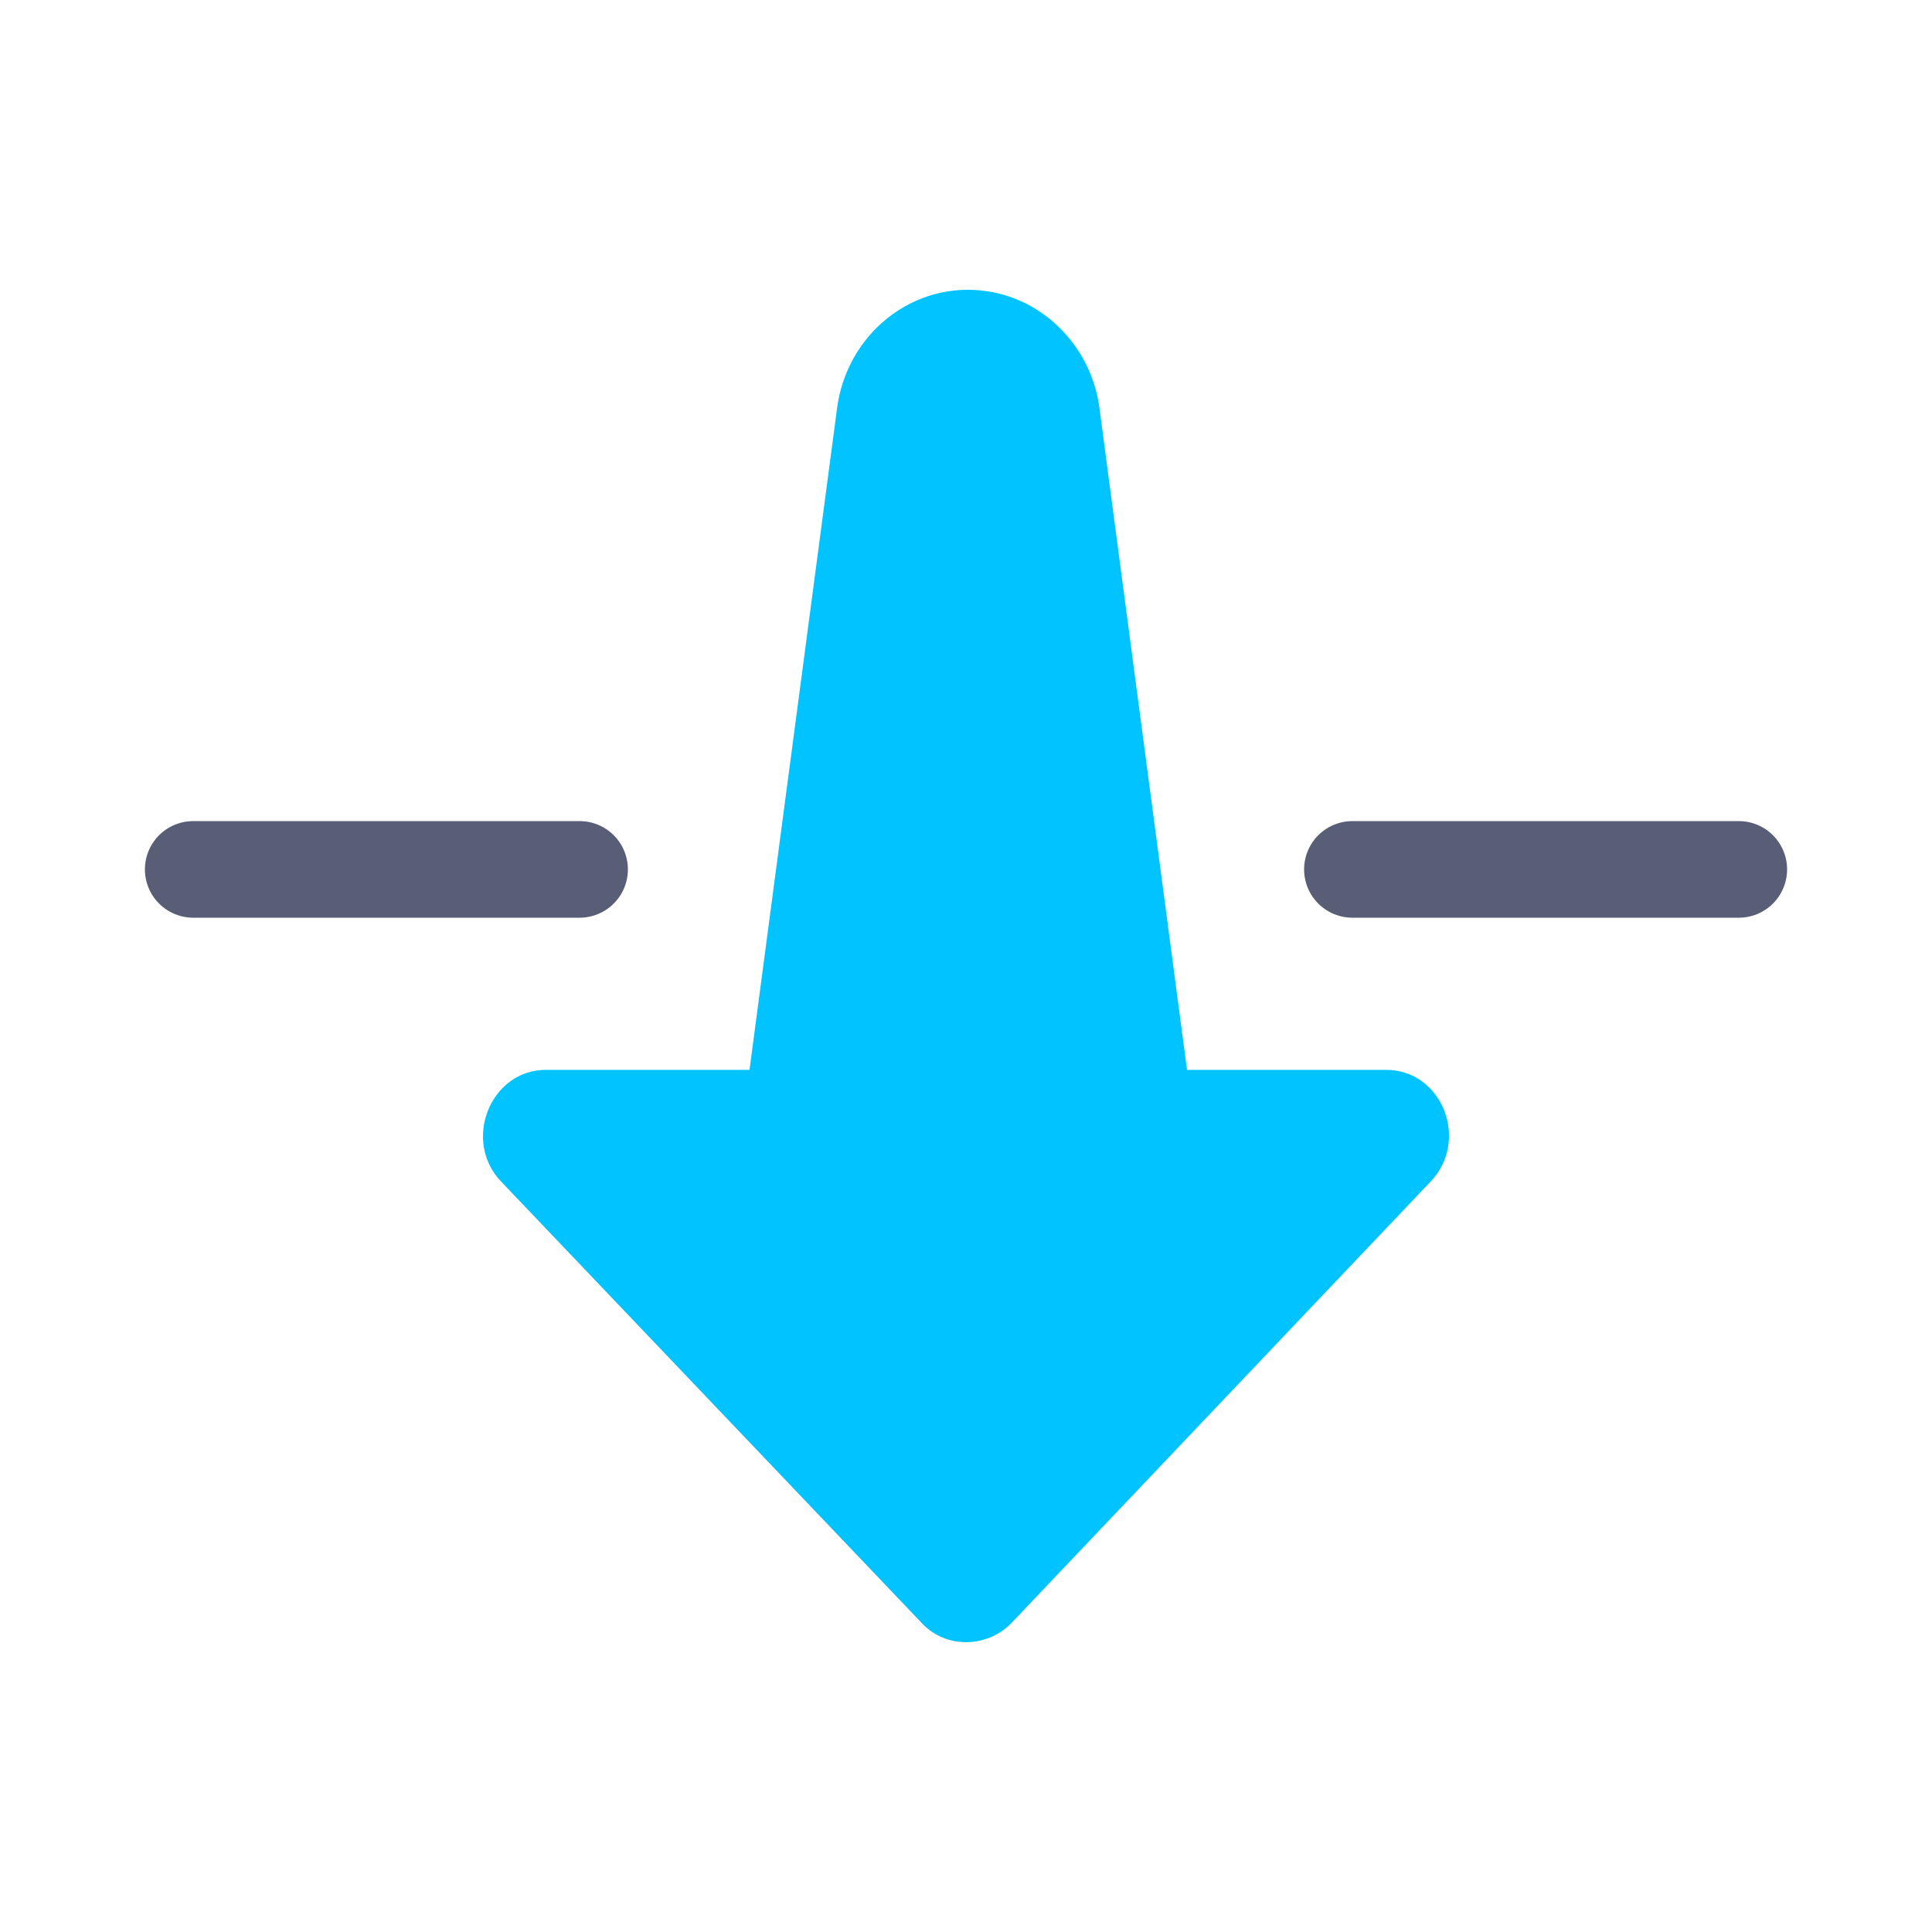
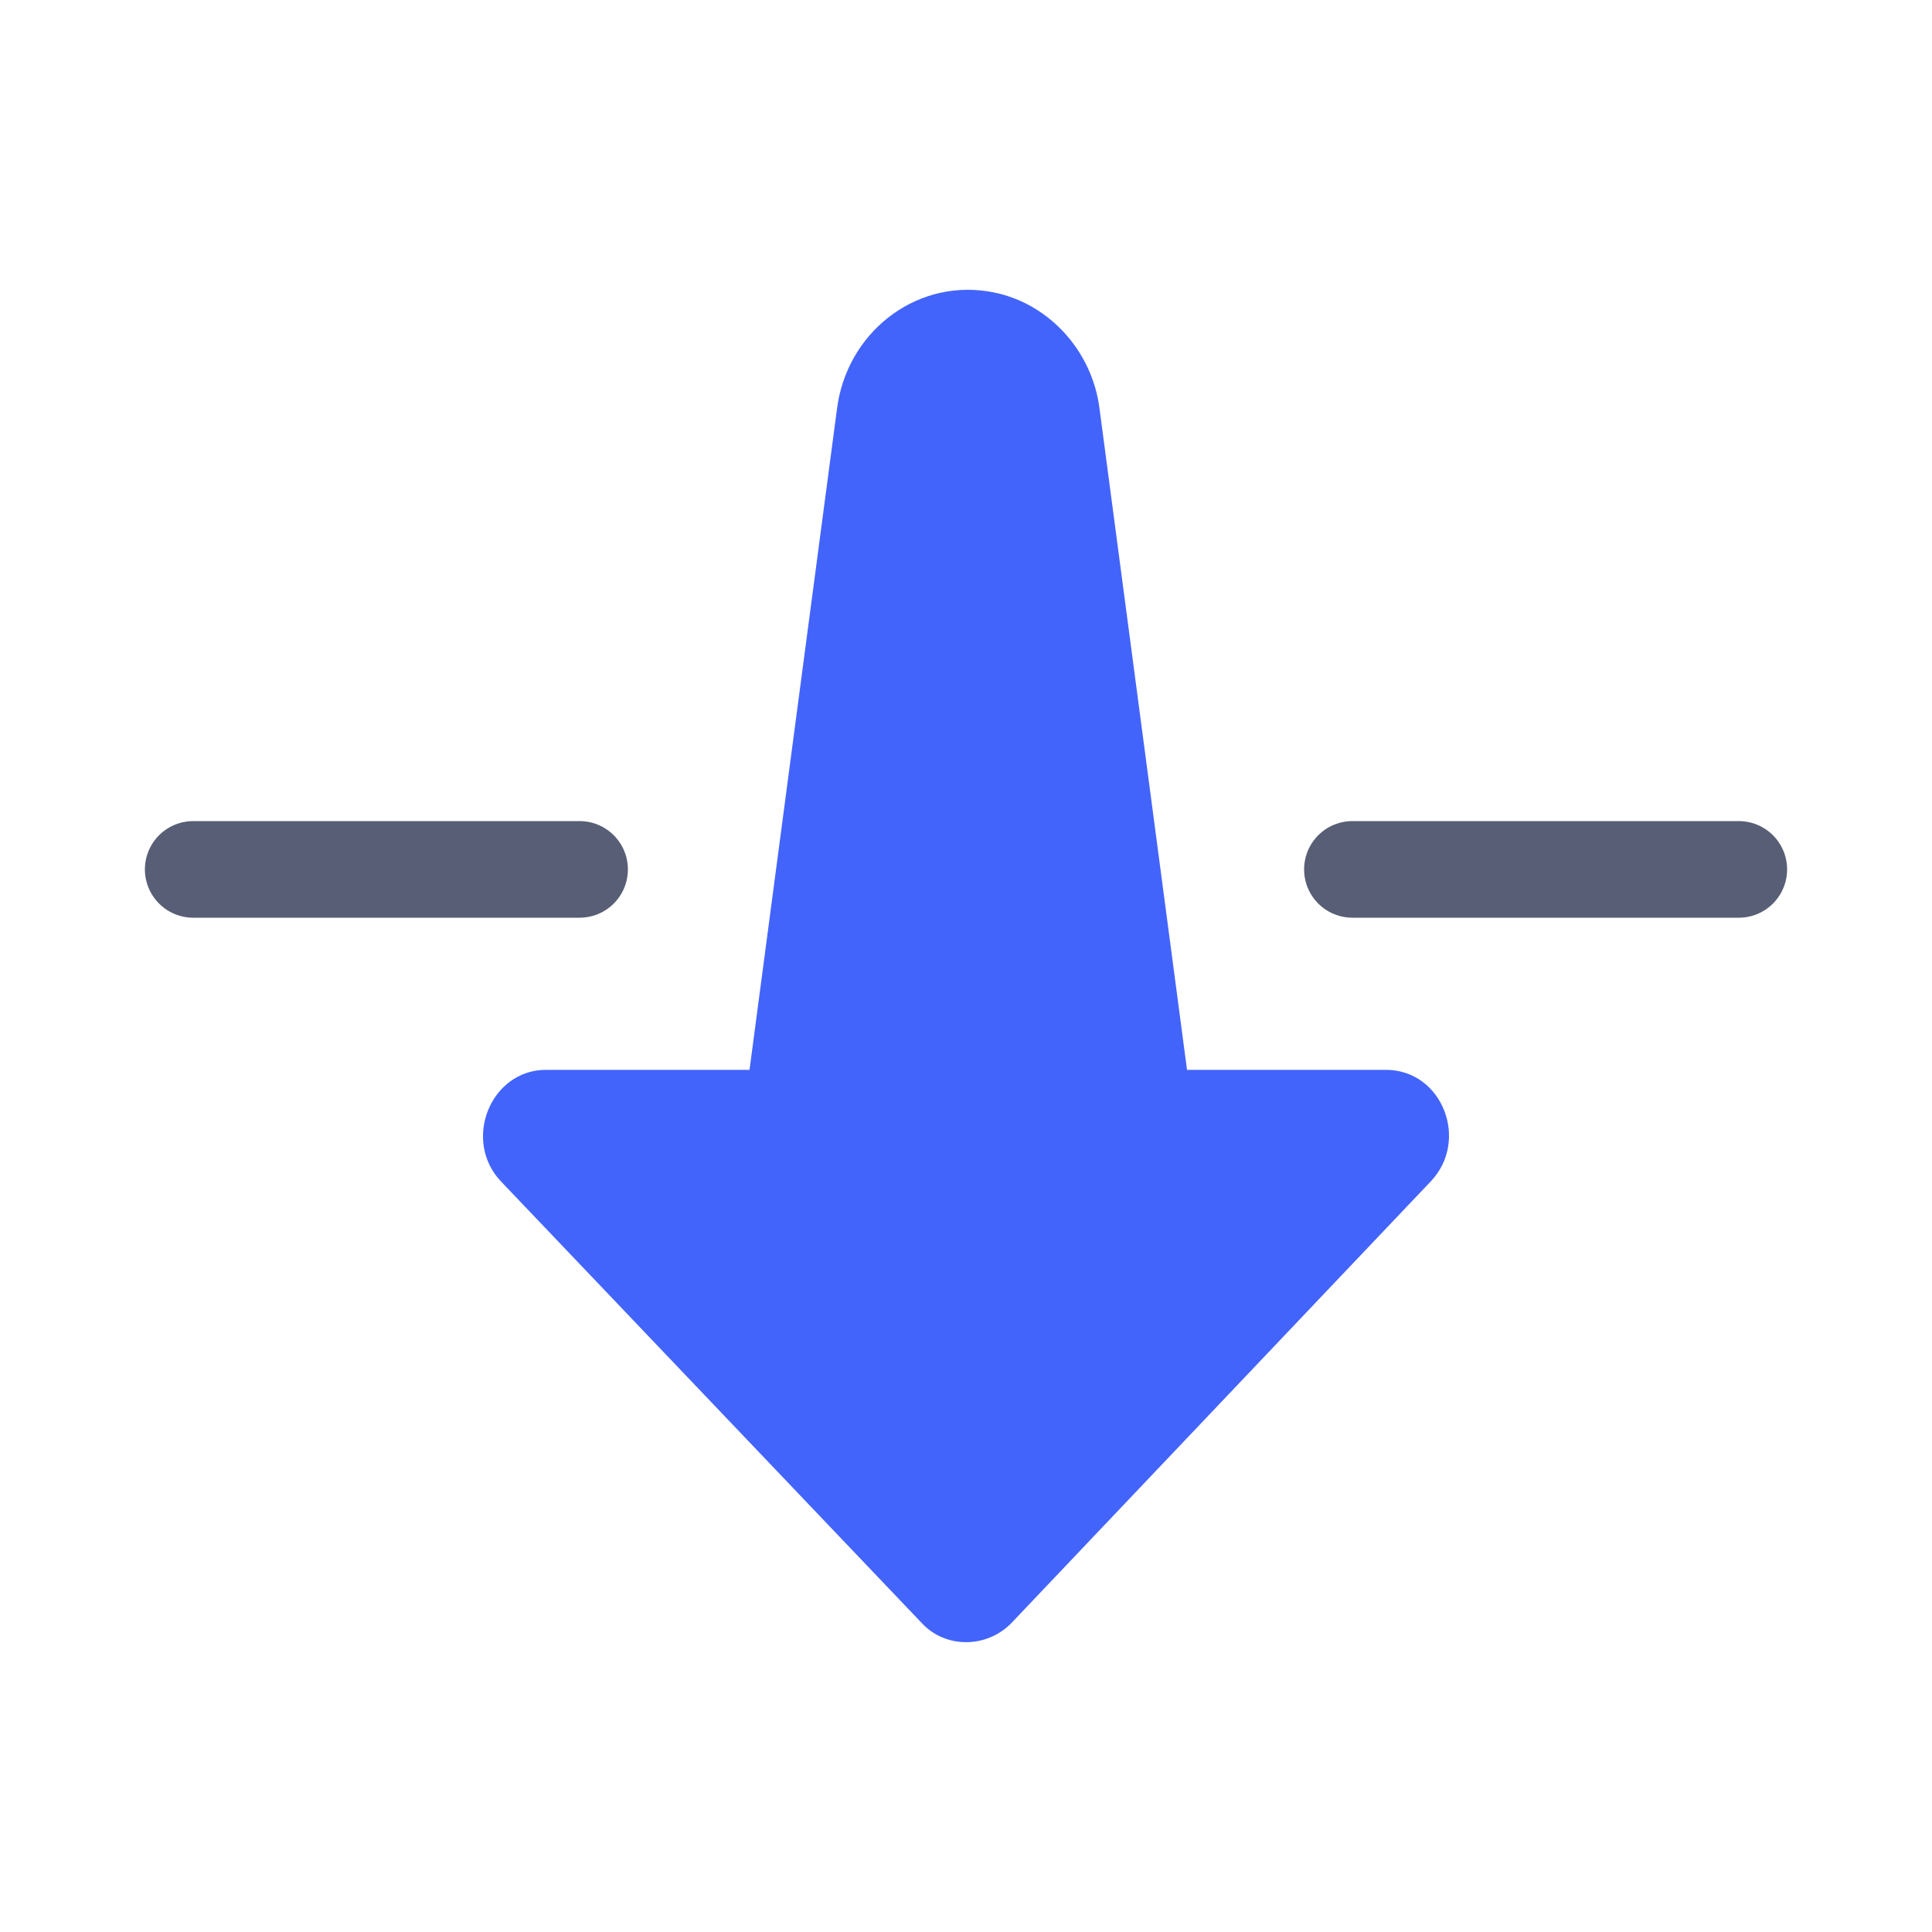
<svg xmlns="http://www.w3.org/2000/svg" width="20px" height="20px" viewBox="0 0 20 20" version="1.1">
  <defs />
  <g id="Page-1" stroke="none" stroke-width="1" fill="none" fill-rule="evenodd">
    <g id="send-backward">
      <g id="send-forward" transform="translate(10, 10) rotate(180) translate(-10, -10) translate(2, 3)">
-         <path d="M12.348,5.925 L10.241,5.925 L9.336,12.764 C9.238,13.548 8.54,14.1 7.781,13.985 C7.169,13.895 6.692,13.381 6.617,12.764 L5.712,5.925 L3.654,5.925 C3.068,5.925 2.785,5.193 3.19,4.769 L7.535,0.193 C7.792,-0.064 8.21,-0.064 8.453,0.193 L12.813,4.769 C13.217,5.193 12.923,5.925 12.348,5.925" id="Fill-1" fill="#00c3ff" />
+         <path d="M12.348,5.925 L10.241,5.925 L9.336,12.764 C9.238,13.548 8.54,14.1 7.781,13.985 C7.169,13.895 6.692,13.381 6.617,12.764 L5.712,5.925 L3.654,5.925 C3.068,5.925 2.785,5.193 3.19,4.769 L7.535,0.193 C7.792,-0.064 8.21,-0.064 8.453,0.193 L12.813,4.769 C13.217,5.193 12.923,5.925 12.348,5.925" id="Fill-1" fill="#4364fb" />
        <path d="M12,8 L16,8" id="Stroke-6" stroke="#575E75" stroke-linecap="round" stroke-linejoin="round" />
        <path d="M0,8 L4,8" id="Stroke-10" stroke="#575E75" stroke-linecap="round" stroke-linejoin="round" />
      </g>
    </g>
  </g>
</svg>
